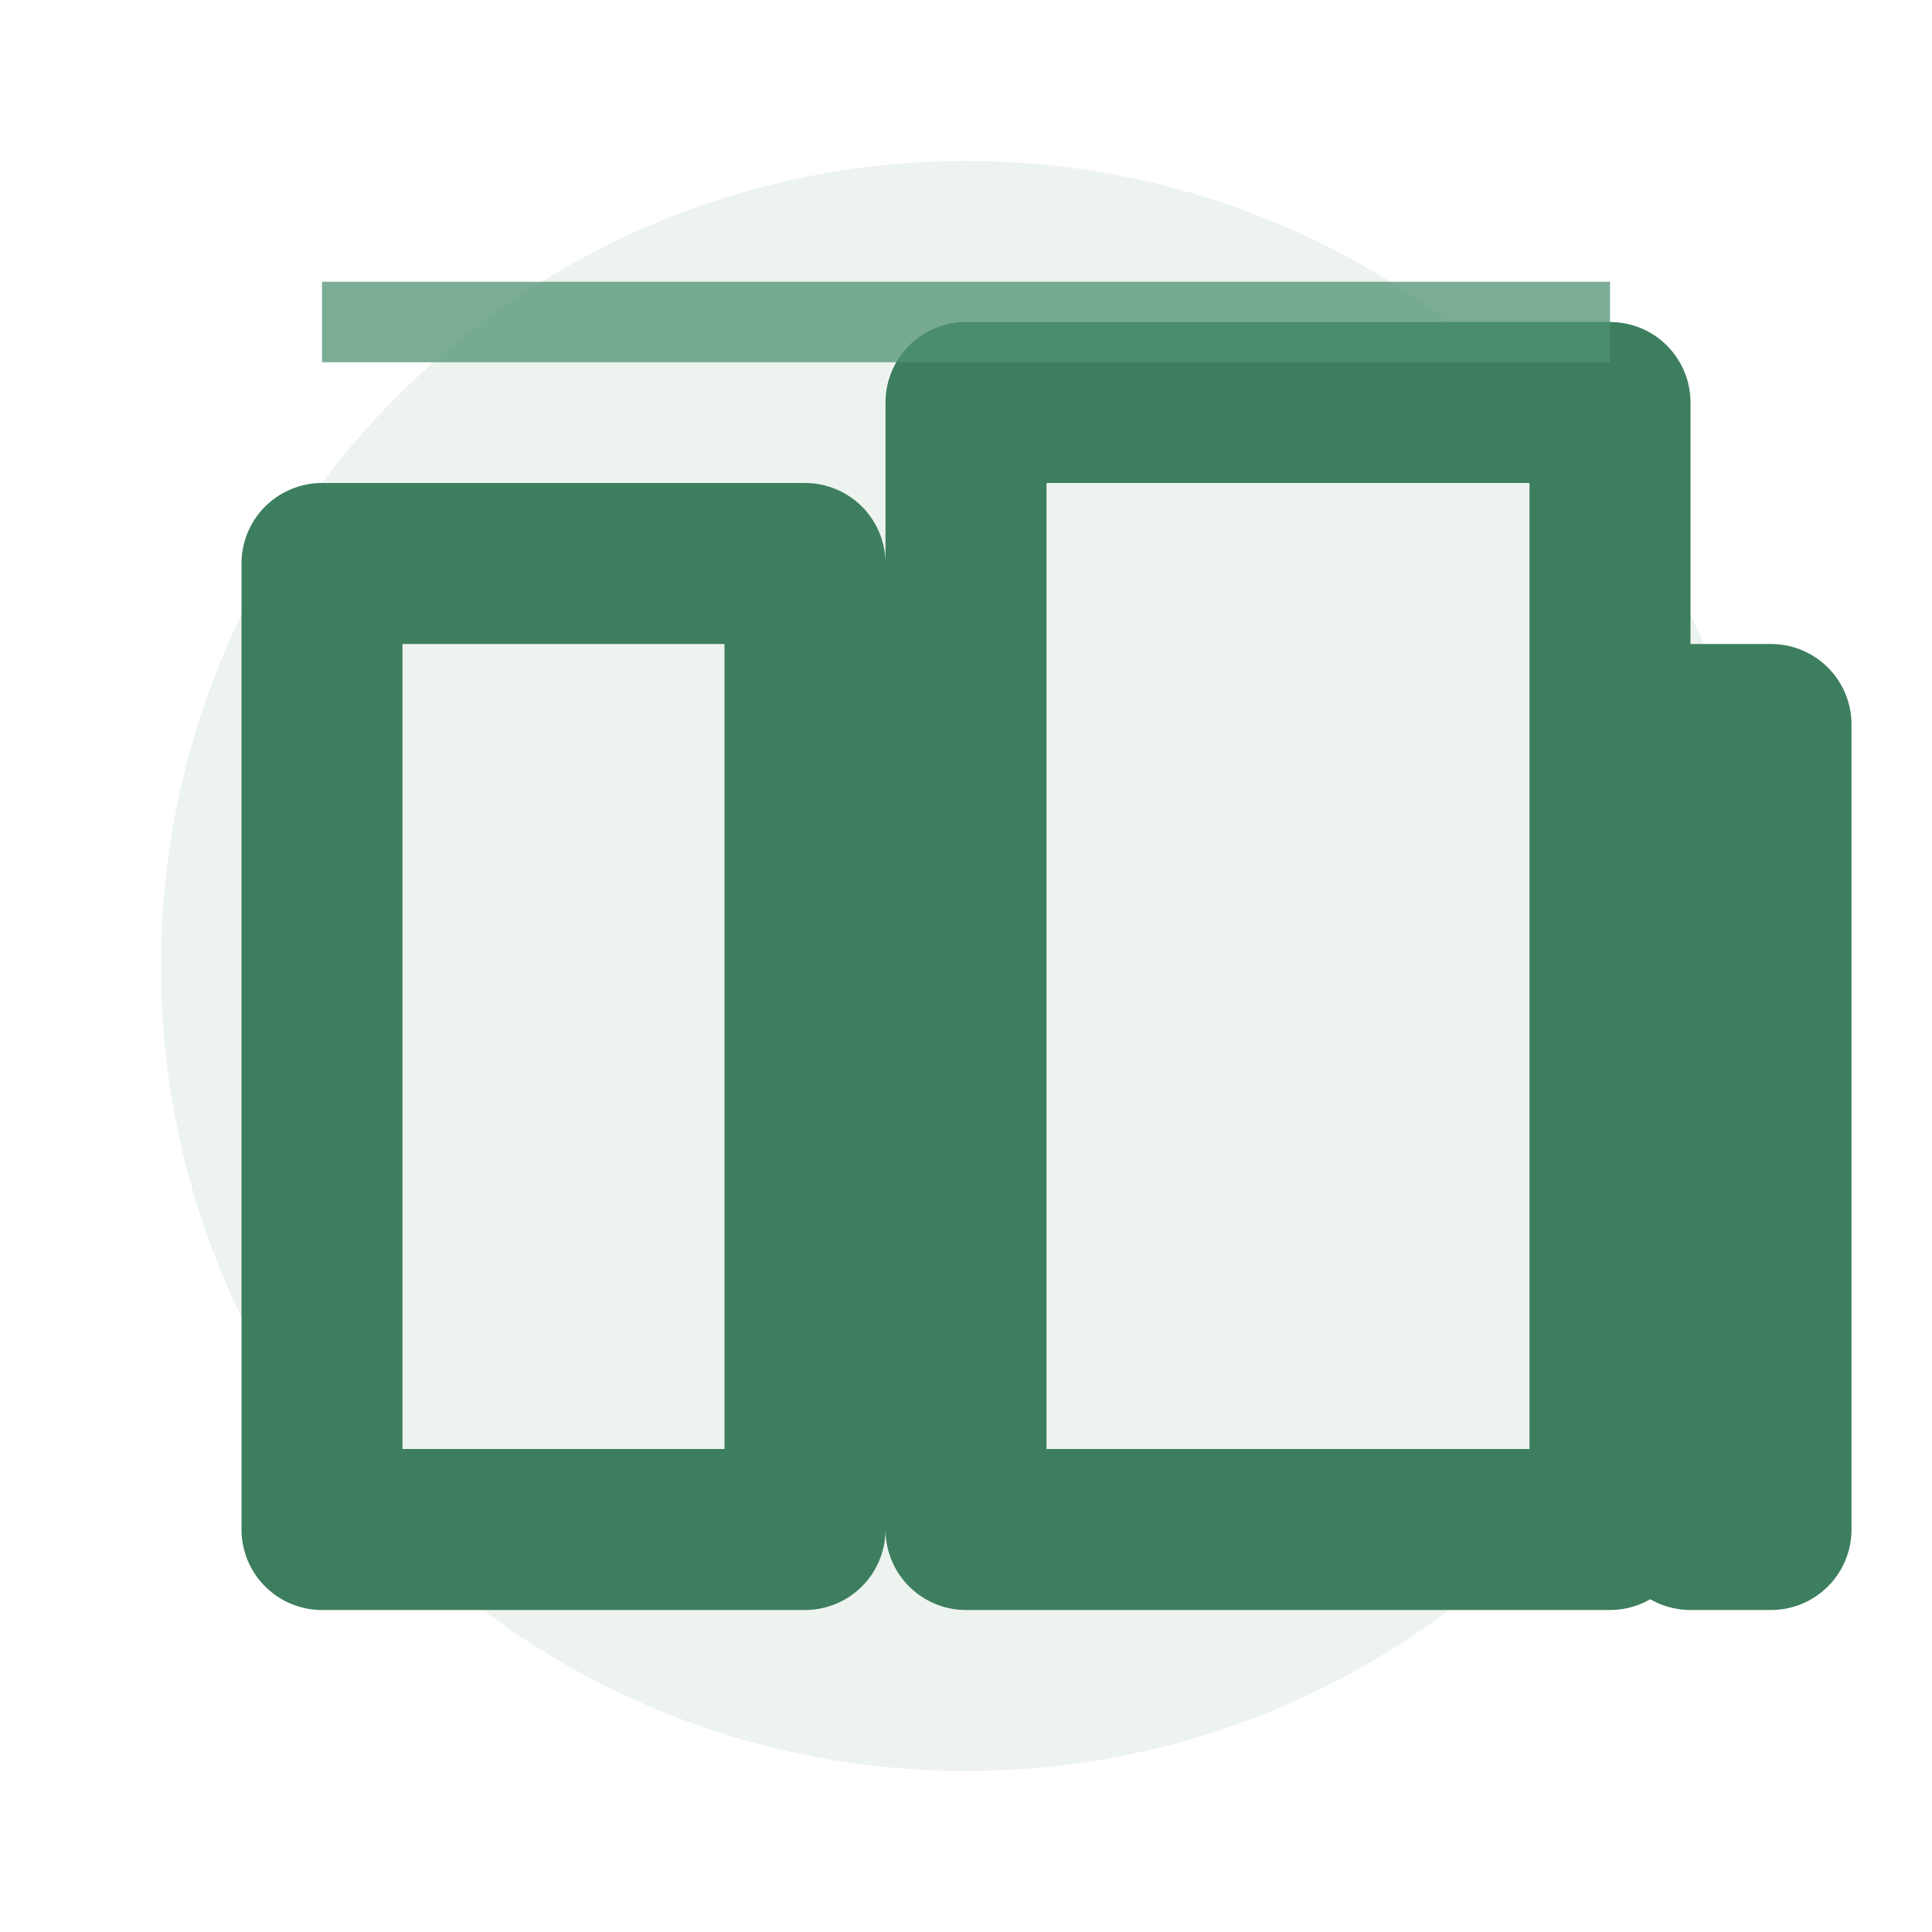
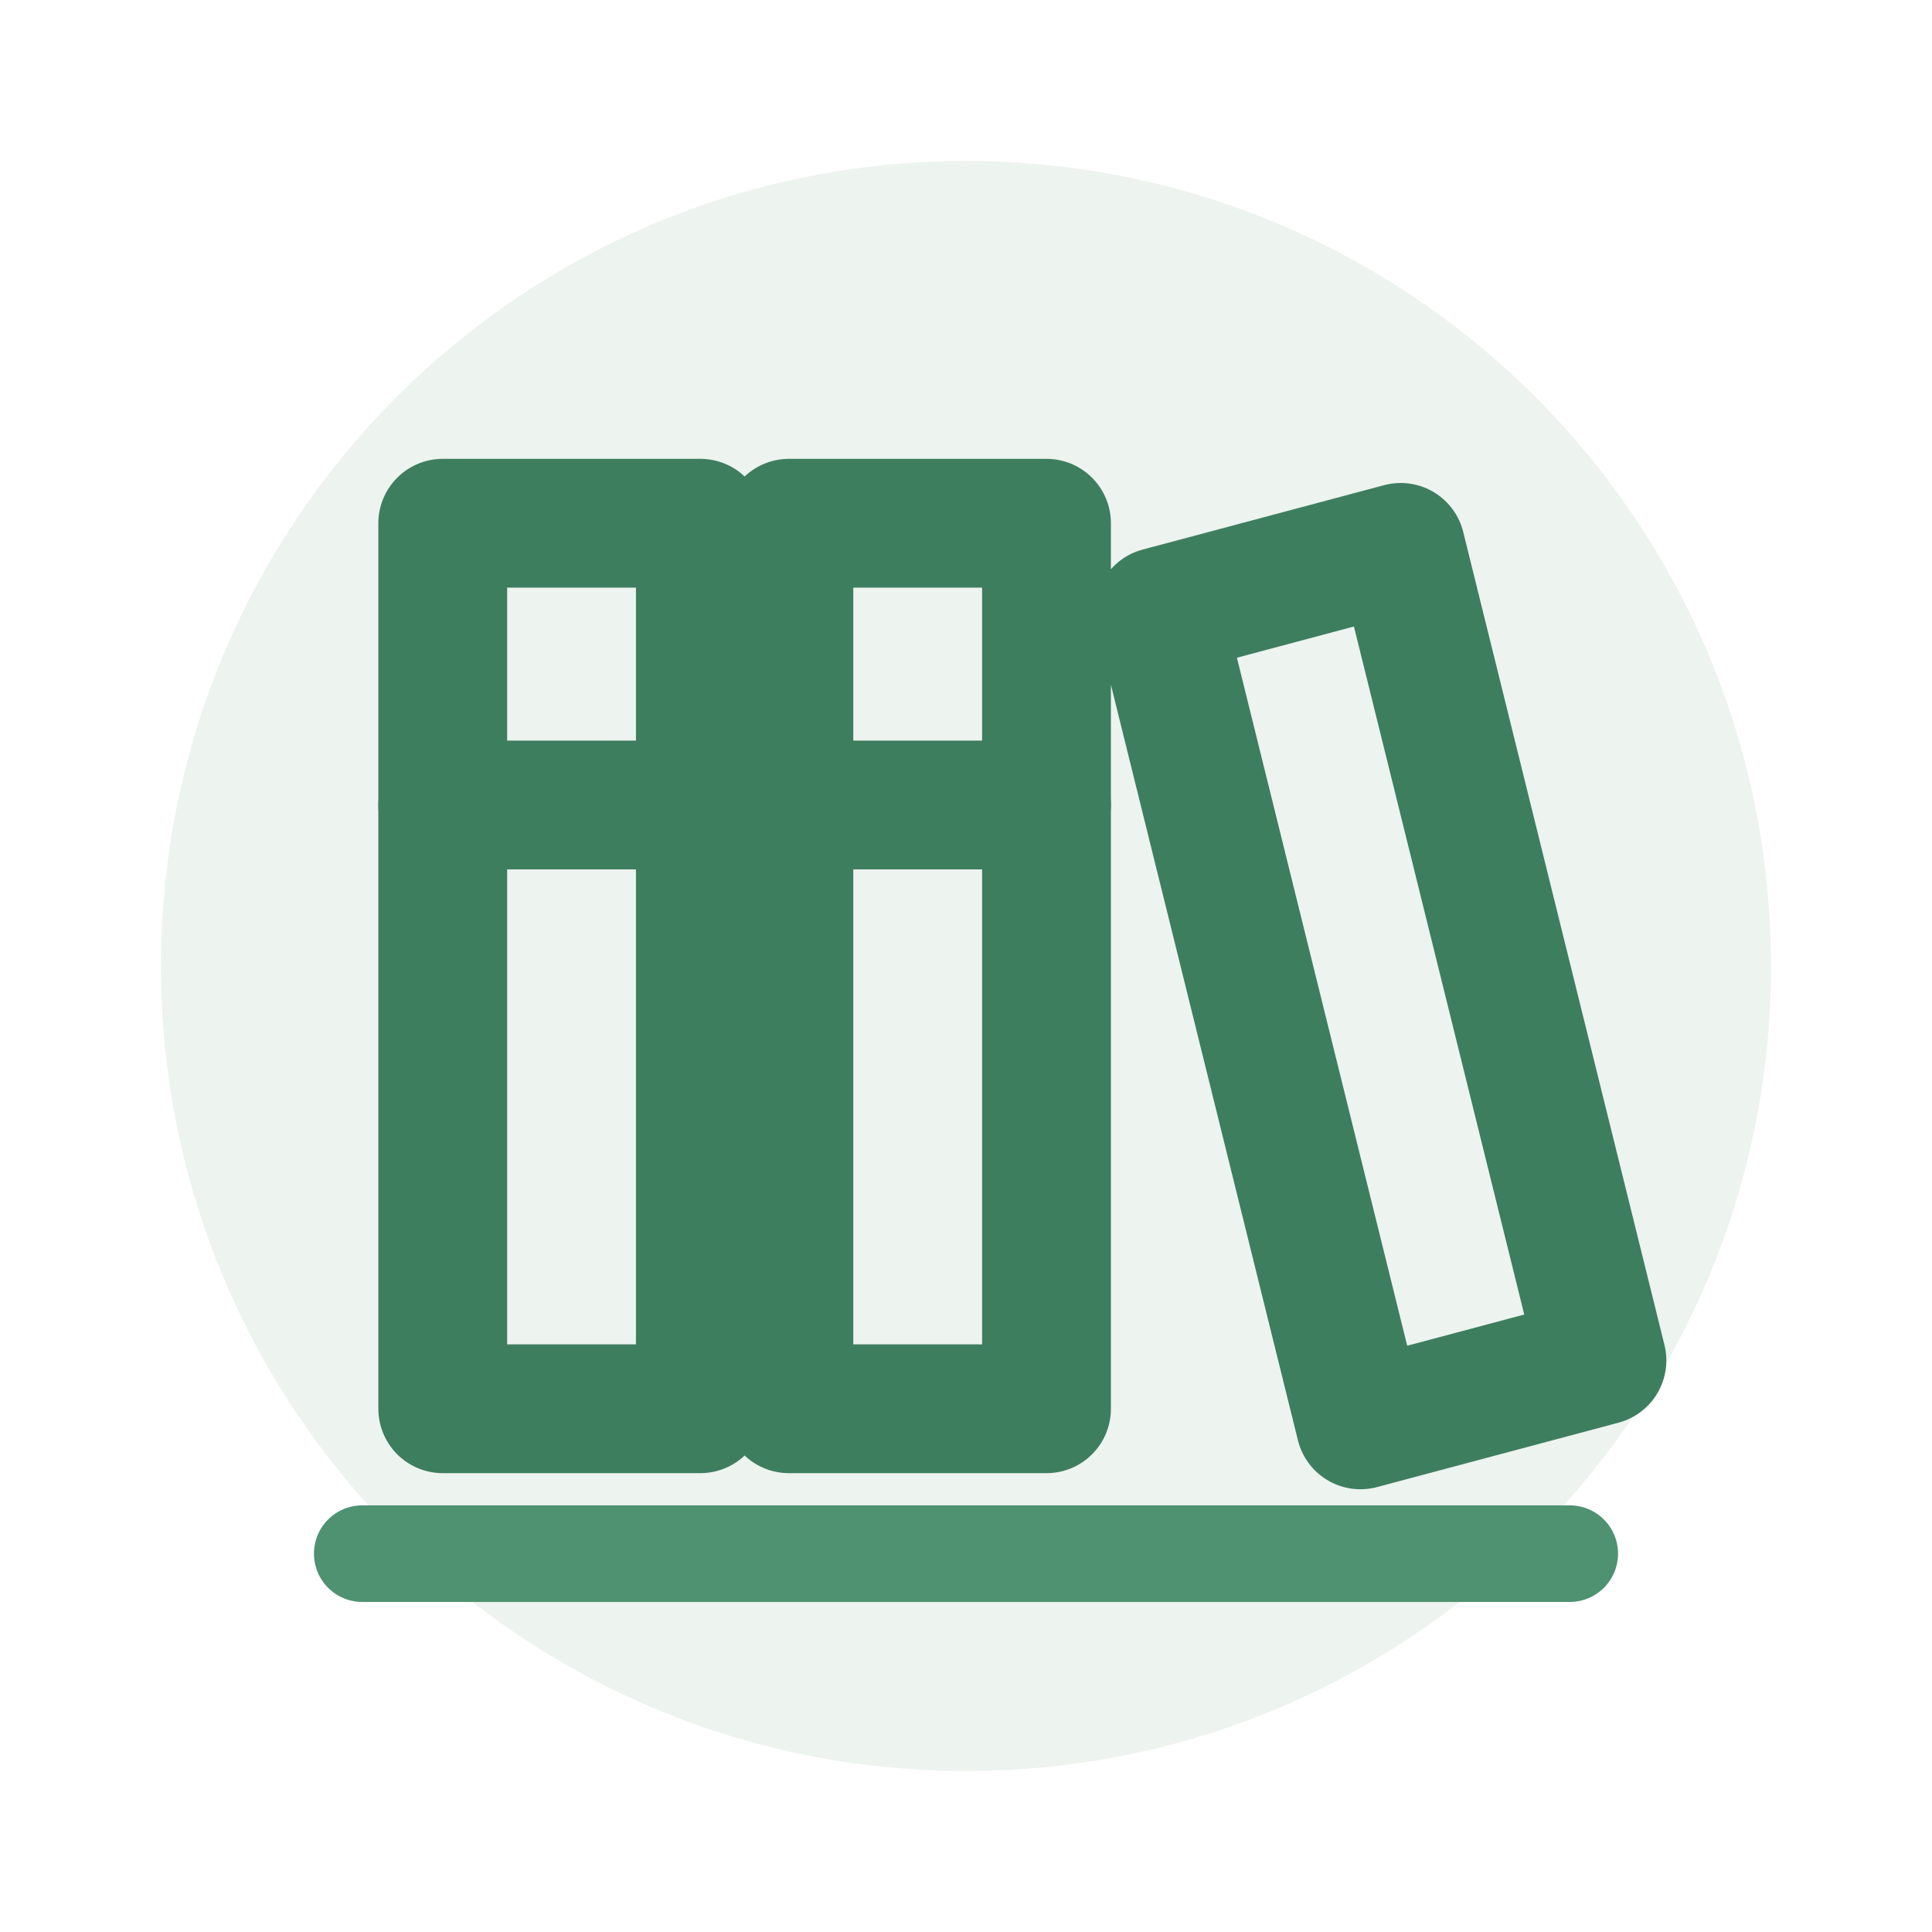
<svg xmlns="http://www.w3.org/2000/svg" viewBox="0 0 24 24">
-   <rect x="2" y="2" width="20" height="20" rx="14" fill="#edf3ef" />
-   <g fill="none" stroke="#3d7e5f" stroke-width="2" stroke-linecap="round" stroke-linejoin="round">
-     <path d="M12 5h8v14h-8zM4 7h6v12H4zM22 9h-1v10h1z" />
+   <rect x="2" y="2" width="20" height="20" rx="10" fill="#edf3ef" />
+   <g fill="none" stroke="#3d7e5f" stroke-width="1.6" stroke-linecap="round" stroke-linejoin="round">
+     <path d="M5.5 6.5h3.2v11H5.5zM9.8 6.5H13v11H9.8zM14.4 7.6l3-.8 2.5 10.1-3 .8z" />
+     <path d="M5.5 10h3.2M9.8 10H13" />
  </g>
-   <path d="M4 4h16" stroke="#4f9271" stroke-width="1" opacity=".75" />
+   <path d="M4.5 19.3h15" stroke="#4f9271" stroke-width="1.2" stroke-linecap="round" />
</svg>
